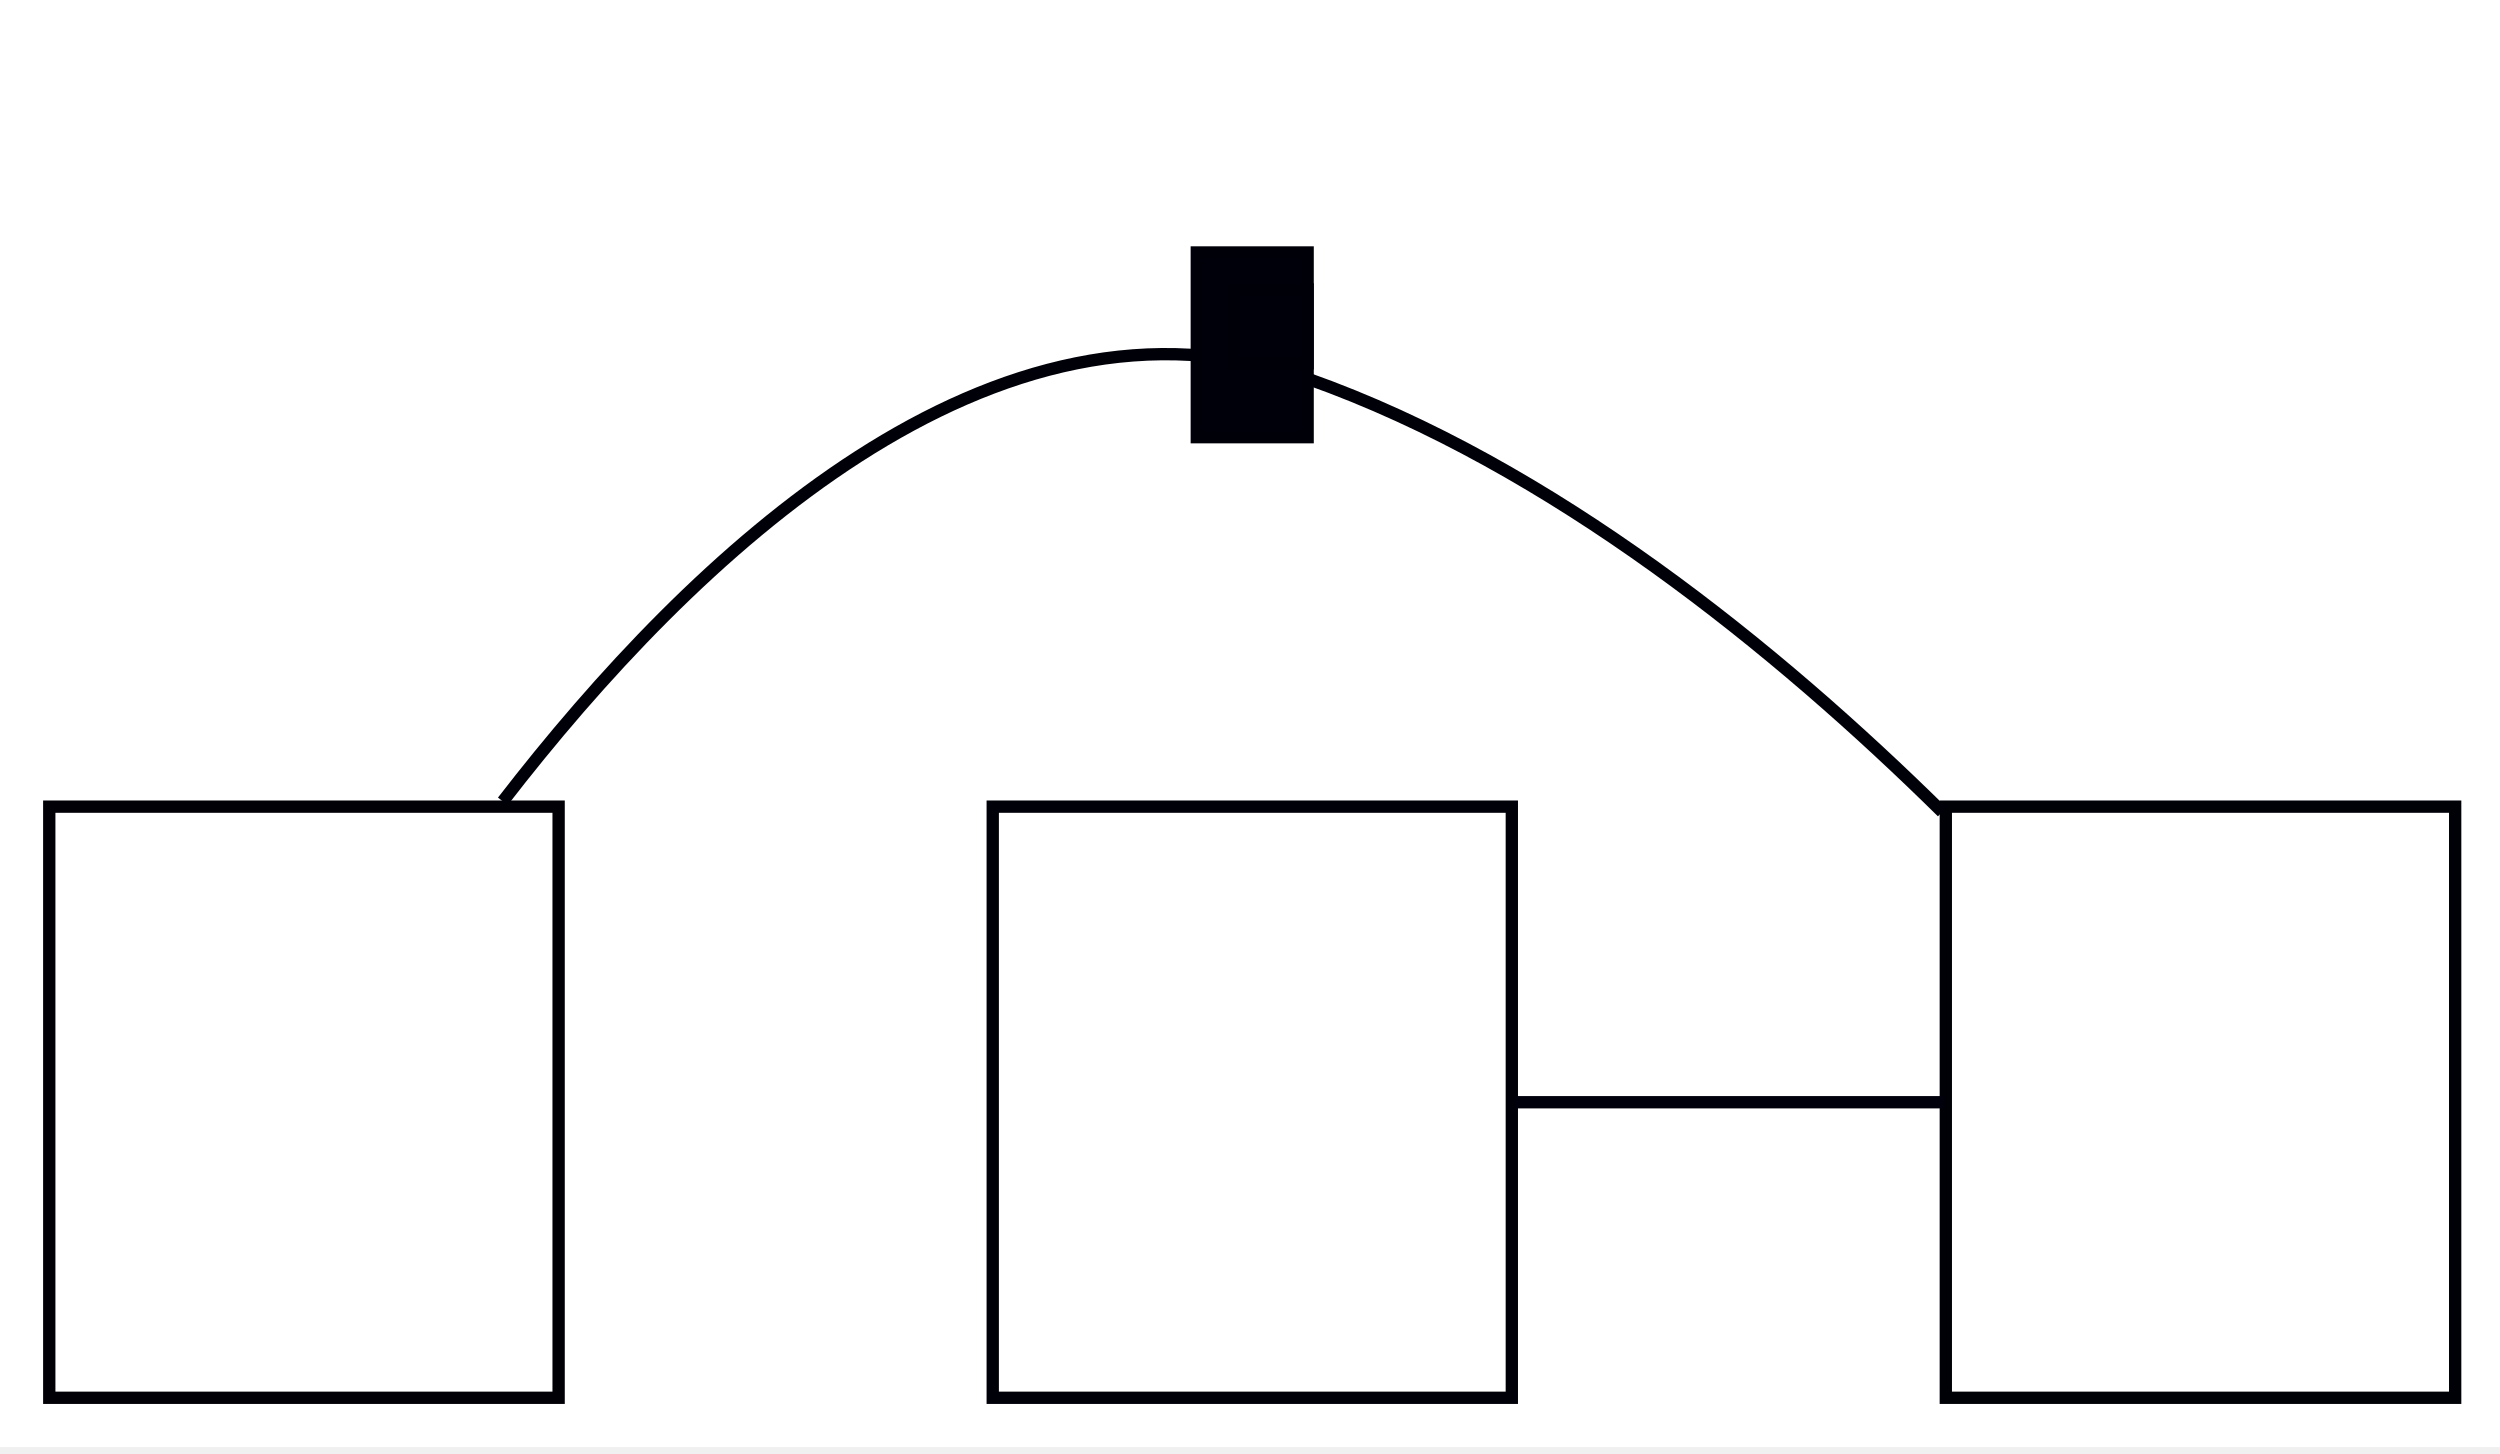
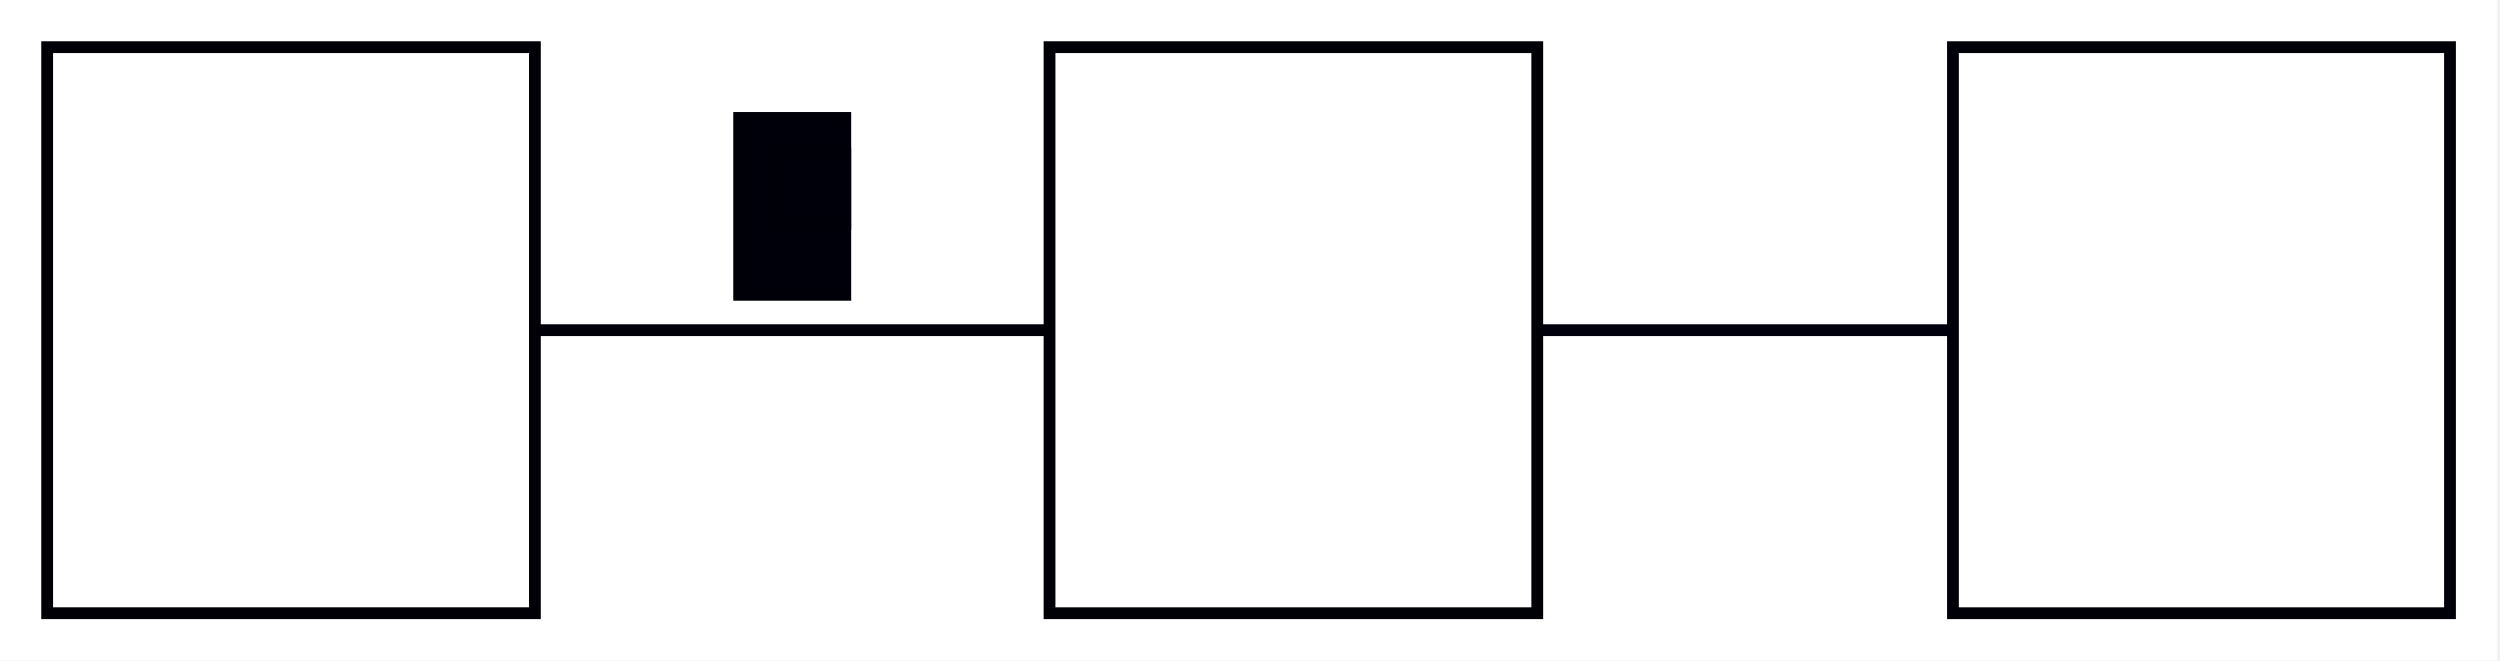
- <svg xmlns="http://www.w3.org/2000/svg" width="203pt" height="118pt" viewBox="0.00 0.00 203.00 118.00">
-   <g id="graph0" class="graph" transform="scale(1 1) rotate(0) translate(4 113.5)">
-     <polygon fill="white" stroke="none" points="-4,4 -4,-113.5 199.36,-113.5 199.36,4 -4,4" />
+ <svg xmlns="http://www.w3.org/2000/svg" width="212pt" height="56pt" viewBox="0.00 0.00 212.00 56.00">
+   <g id="graph0" class="graph" transform="scale(1 1) rotate(0) translate(4 52)">
+     <polygon fill="white" stroke="none" points="-4,4 -4,-52 207.76,-52 207.76,4 -4,4" />
    <g id="node1" class="node">
      <polygon fill="none" stroke="#000006" points="41.36,-48 0,-48 0,0 41.36,0 41.36,-48" />
    </g>
    <g id="node2" class="node">
-       <polygon fill="none" stroke="#000007" points="195.36,-48 154,-48 154,0 195.36,0 195.36,-48" />
+       <polygon fill="none" stroke="#000007" points="126.36,-48 85,-48 85,0 126.36,0 126.36,-48" />
    </g>
    <g id="edge1" class="edge">
-       <path fill="none" stroke="#000009" d="M36.83,-48.43C52.2,-68.34 76.7,-91.78 102.18,-82.75 122.03,-75.72 140.42,-60.68 153.71,-47.57" />
-       <polygon fill="#00000a" stroke="none" points="93.18,-78 93.18,-93 102.18,-93 102.18,-78 93.18,-78" />
-       <polygon fill="none" stroke="#000009" points="93.18,-78 93.18,-93 102.18,-93 102.18,-78 93.18,-78" />
-       <polygon fill="none" stroke="#000009" points="96.18,-84 96.18,-90 102.18,-90 102.18,-84 96.18,-84" />
+       <path fill="none" stroke="#000009" d="M41.69,-24C54.77,-24 71.53,-24 84.62,-24" />
+       <polygon fill="#00000a" stroke="none" points="58.68,-27 58.68,-42 67.68,-42 67.68,-27 58.68,-27" />
+       <polygon fill="none" stroke="#000009" points="58.68,-27 58.68,-42 67.68,-42 67.68,-27 58.68,-27" />
+       <polygon fill="none" stroke="#000009" points="61.68,-33 61.68,-39 67.68,-39 67.68,-33 61.68,-33" />
    </g>
    <g id="node3" class="node">
-       <polygon fill="none" stroke="#000008" points="118.76,-48 76.61,-48 76.61,0 118.76,0 118.76,-48" />
+       <polygon fill="none" stroke="#000008" points="203.76,-48 161.61,-48 161.61,0 203.76,0 203.76,-48" />
    </g>
    <g id="edge2" class="edge">
-       <path fill="none" stroke="#00000d" d="M119.04,-24C130.63,-24 142.22,-24 153.81,-24" />
+       <path fill="none" stroke="#00000d" d="M161.26,-24C149.76,-24 138.25,-24 126.74,-24" />
    </g>
  </g>
</svg>
